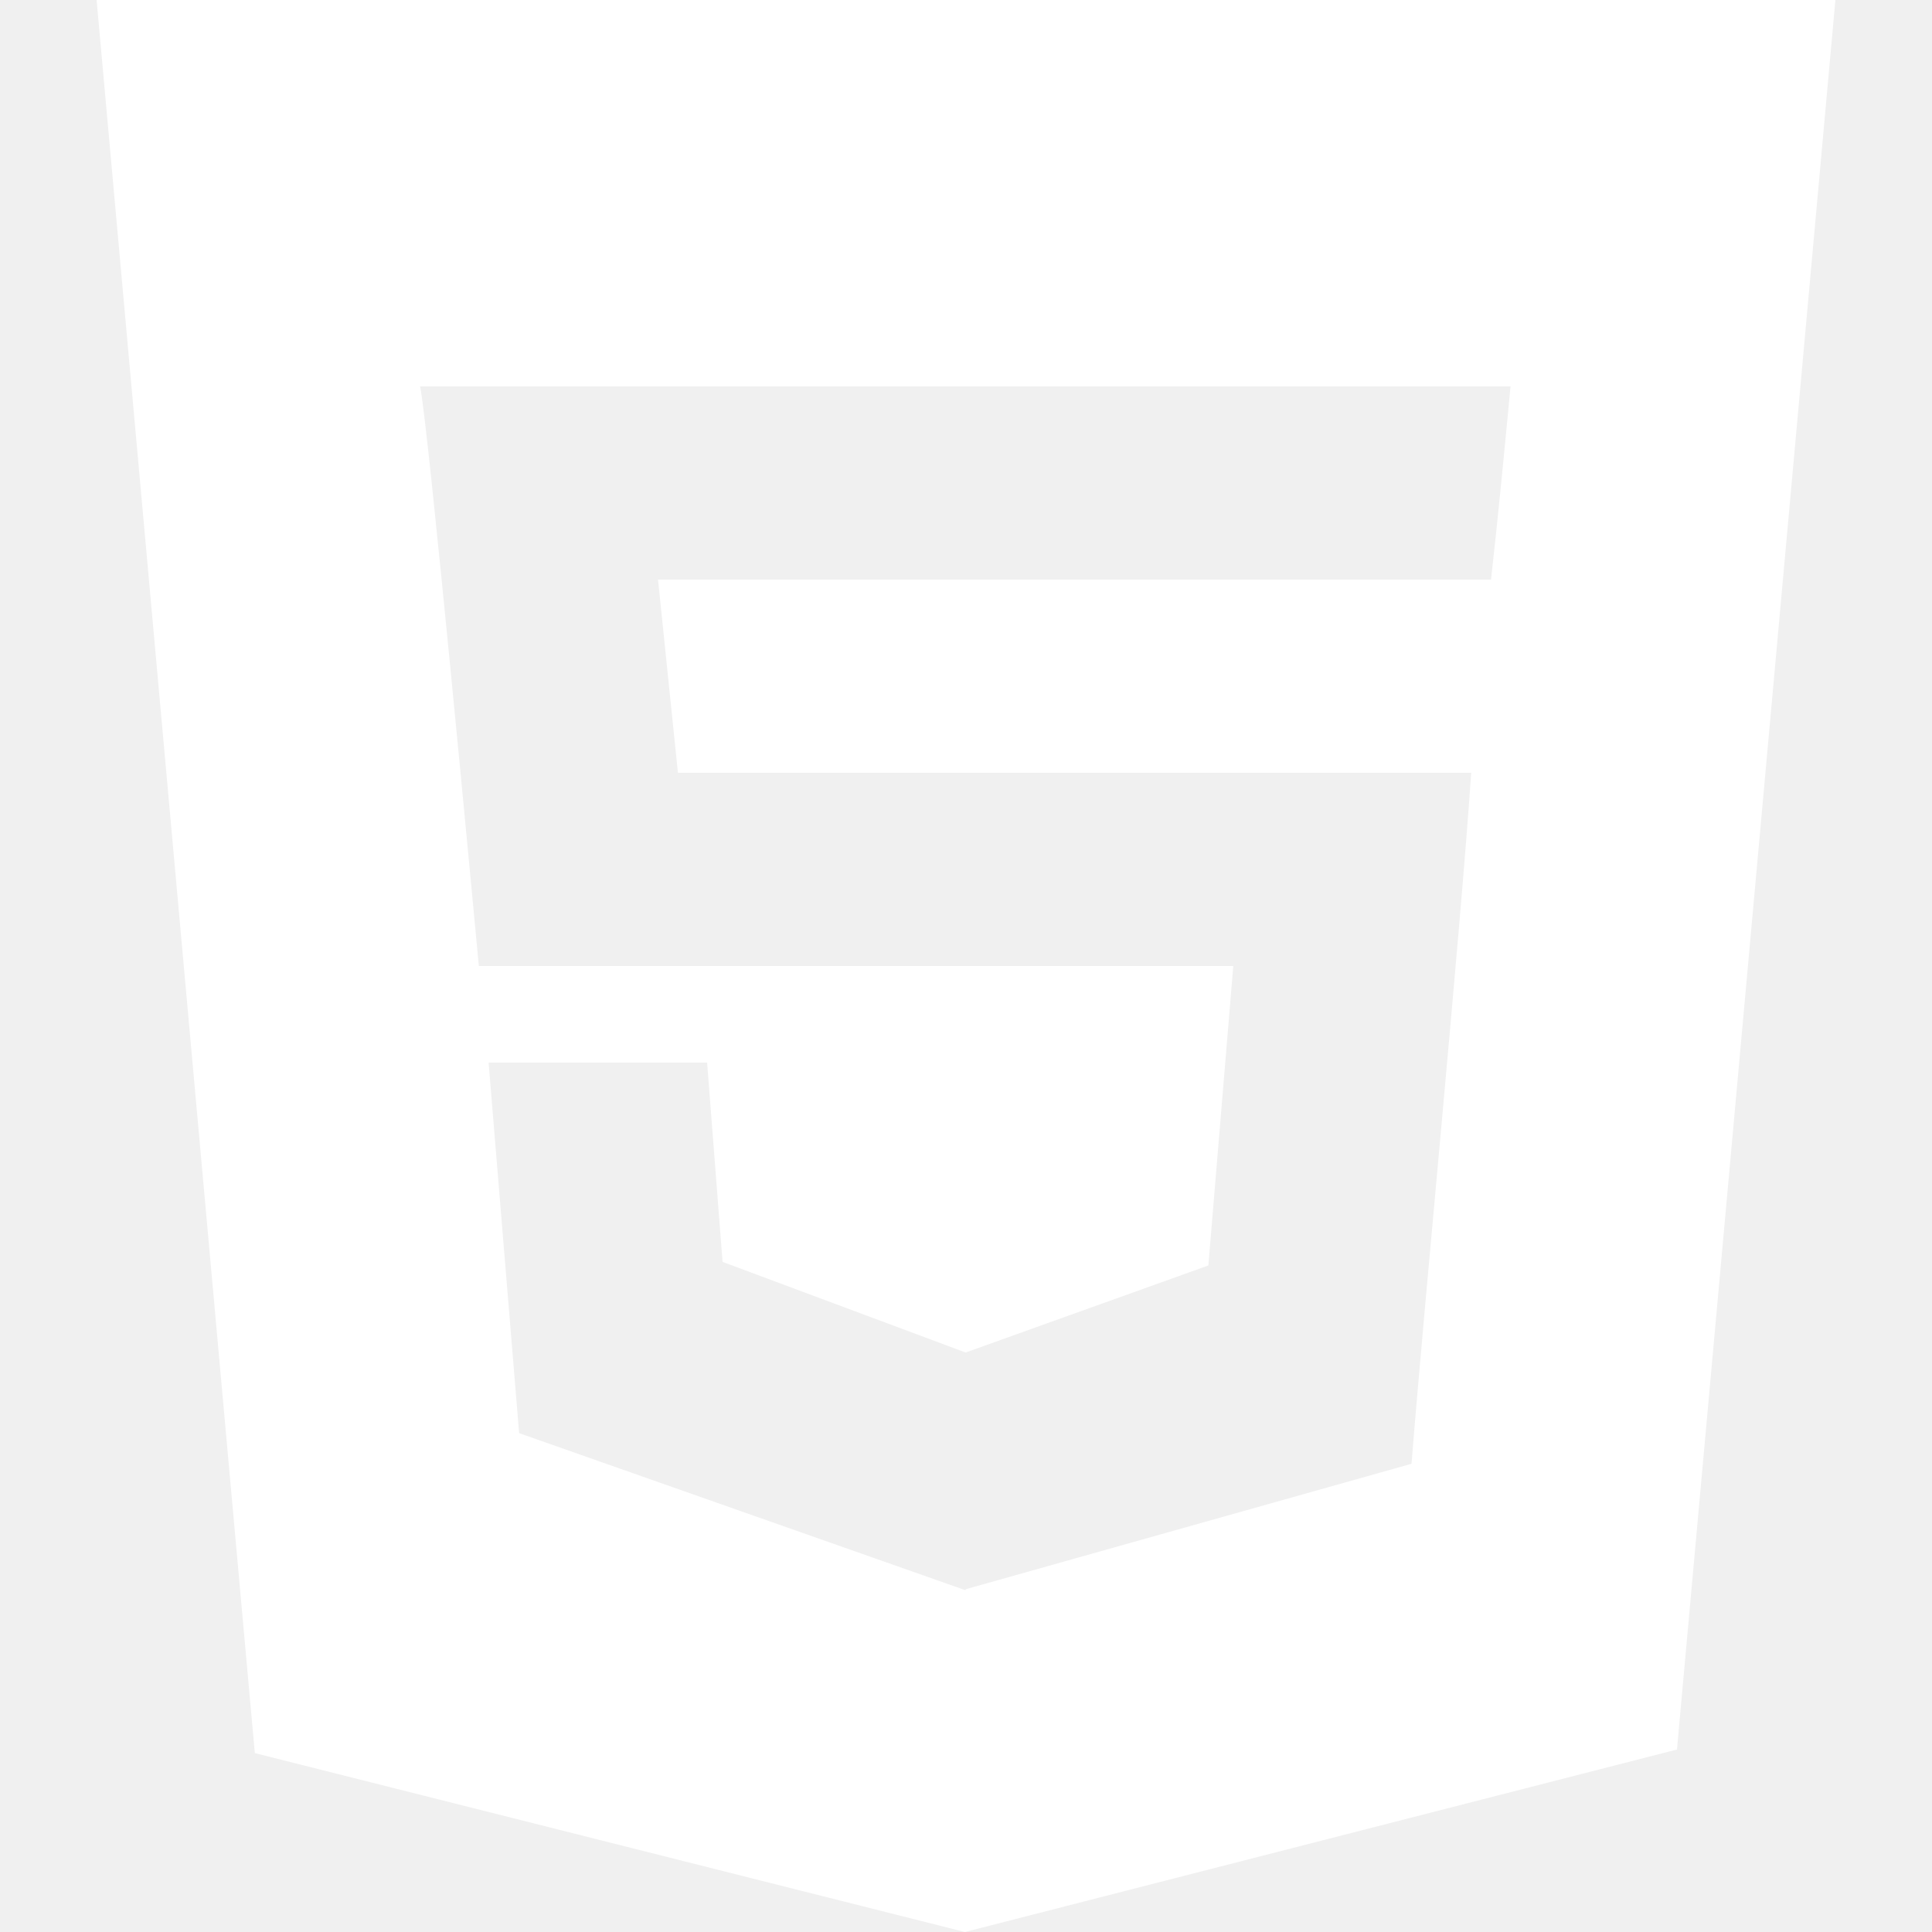
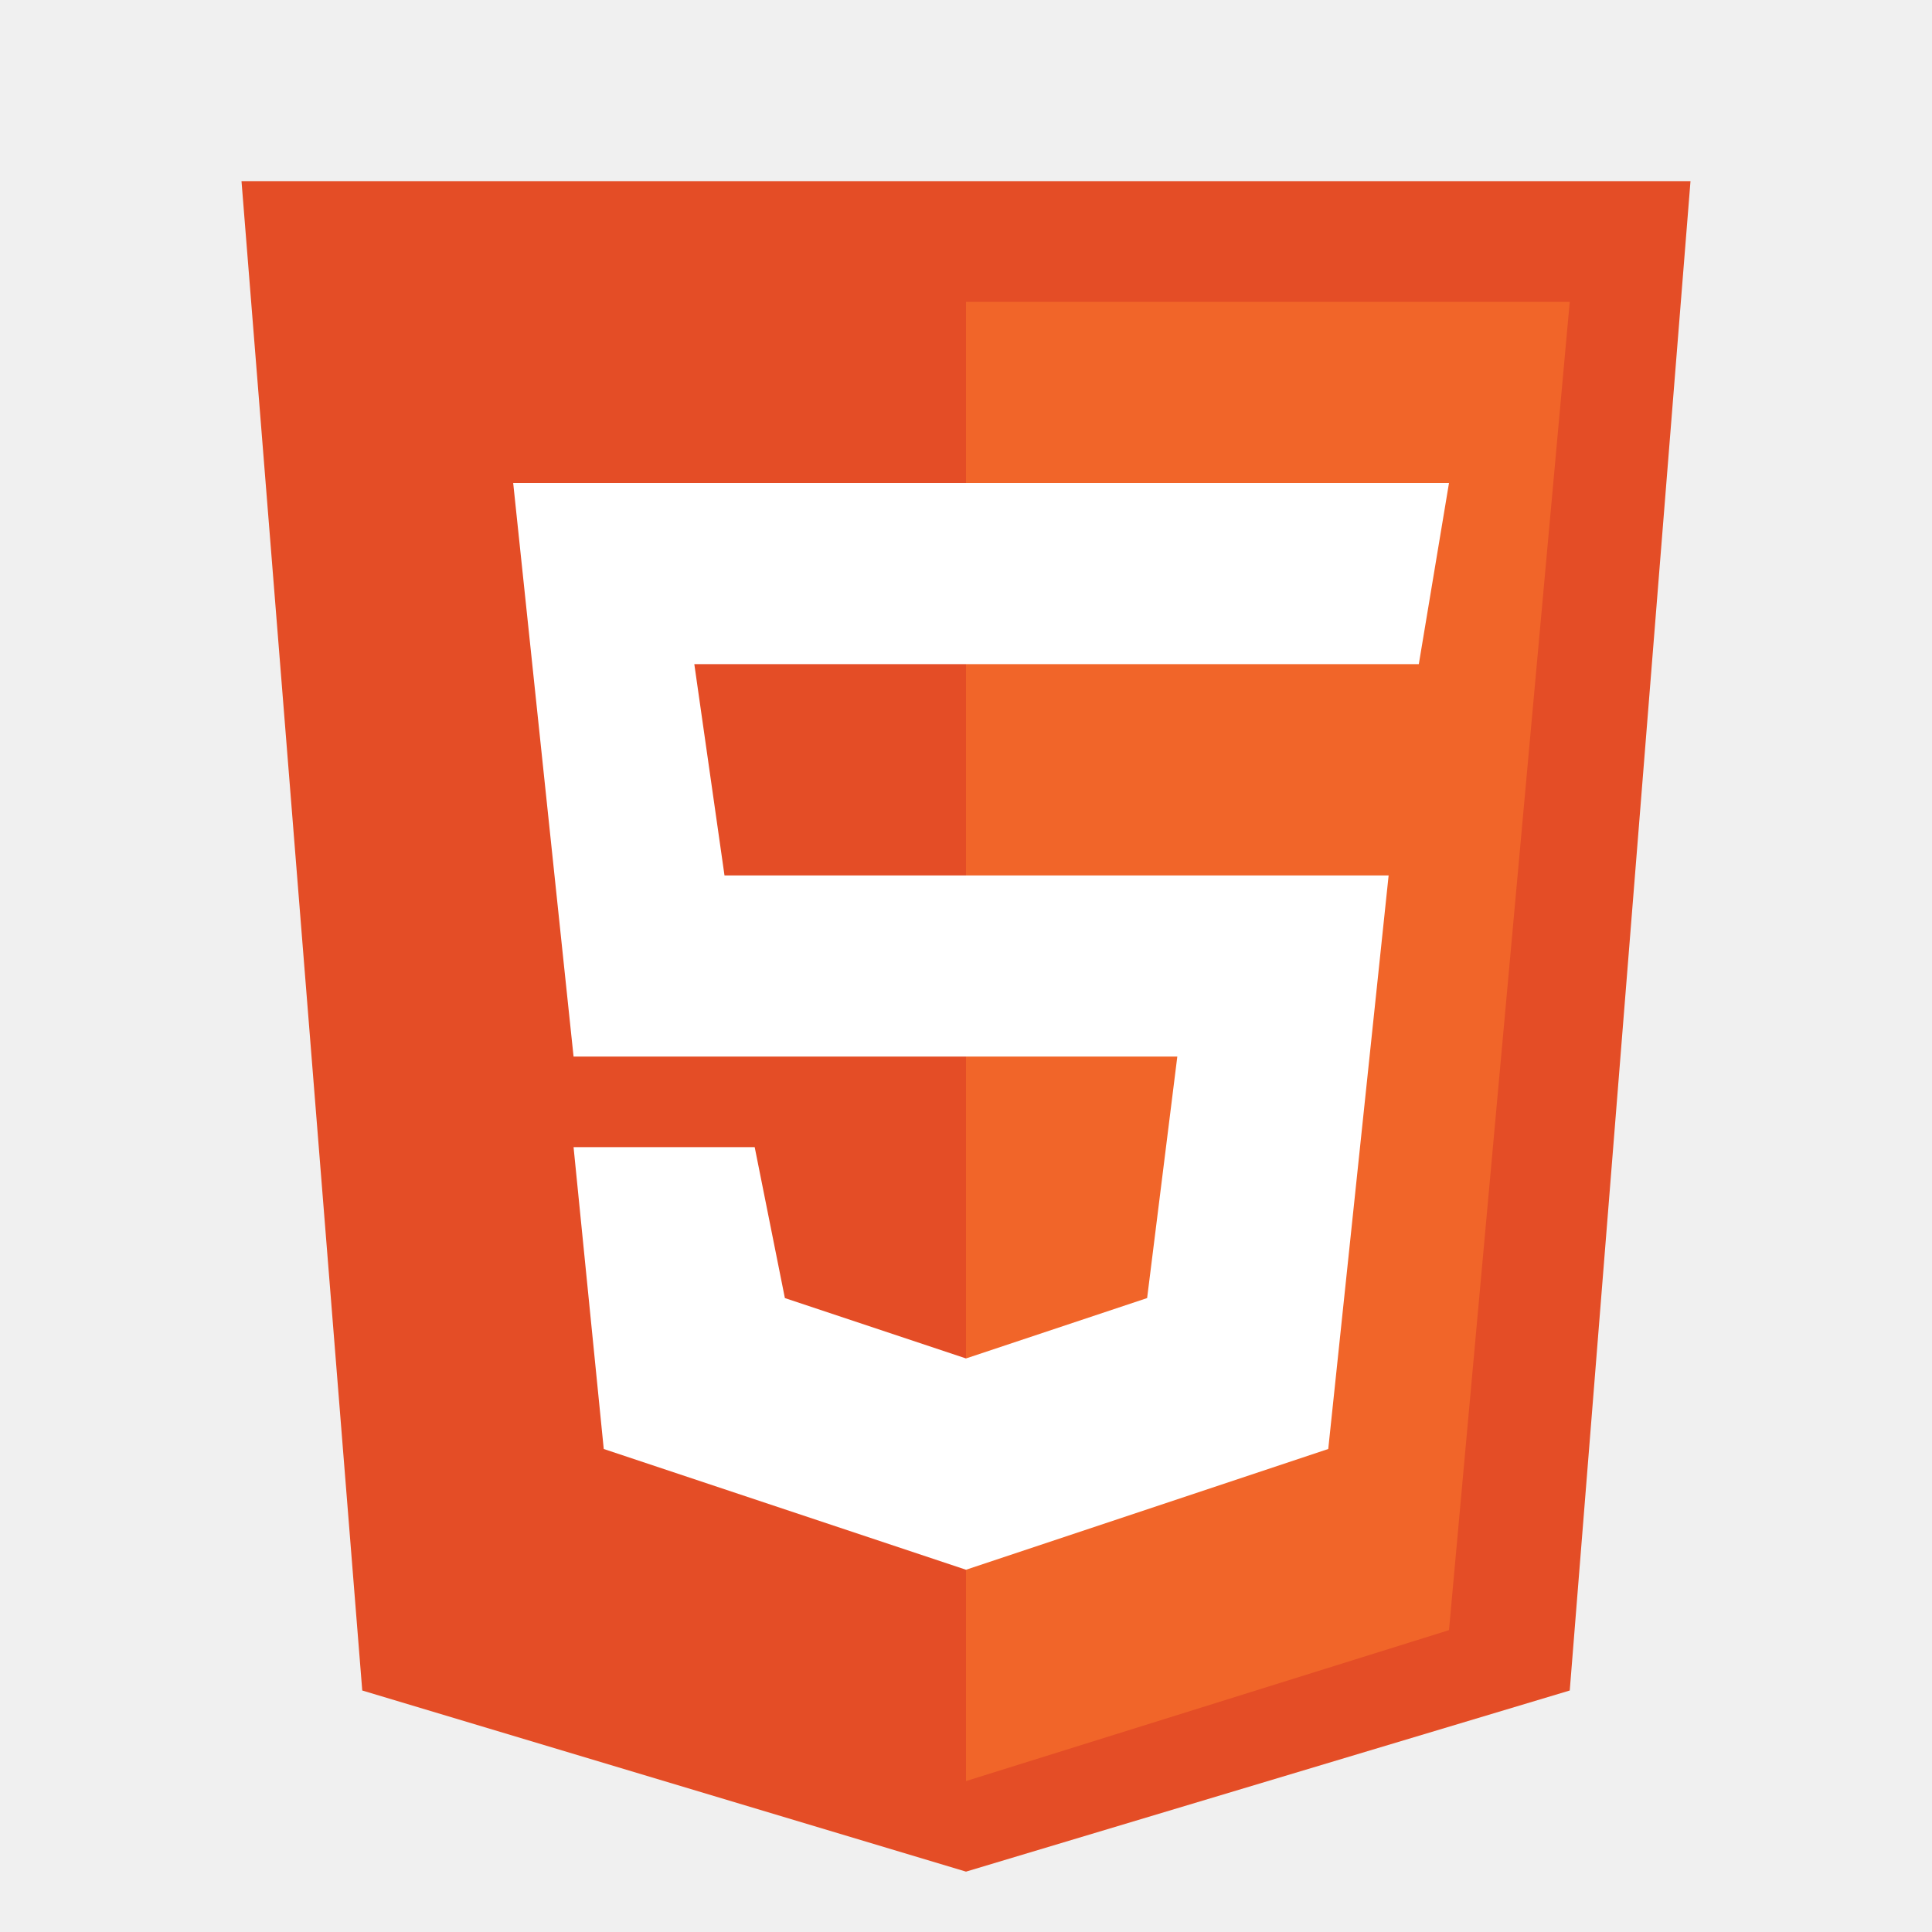
- <svg xmlns="http://www.w3.org/2000/svg" width="800px" height="800px" viewBox="-1 0 20 20" version="1.1">
-   <defs>
- 
-     </defs>
-   <g id="Page-1" stroke="none" stroke-width="1" fill="none" fill-rule="evenodd">
-     <g id="Dribbble-Light-Preview" transform="translate(-61, -7639)" fill="white">
-       <g id="icons" transform="translate(56, 160)">
-         <path d="M19.435,7485 L19.428,7485 L10.812,7485 L11.018,7487 L19.23,7487 C19.11,7488.752 18.746,7492.464 18.612,7494.153 L13.999,7495.451 L13.999,7495.455 L13.989,7495.46 L9.374,7493.836 L9.058,7490 L11.32,7490 L11.48,7492.063 L13.993,7493 L13.999,7493 L16.509,7492.1 L16.767,7489 L8.957,7489 C8.919,7488.599 8.433,7483.392 8.349,7483 L19.637,7483 C19.574,7483.66 19.51,7484.338 19.435,7485 L19.435,7485 Z M5,7479 L6.638,7497.148 L13.989,7499 L21.36,7497.111 L23,7479 L5,7479 Z" id="html-[#124]">
- 
-                 </path>
-       </g>
-     </g>
-   </g>
+ <svg xmlns="http://www.w3.org/2000/svg" width="800px" height="800px" viewBox="0 0 32 32" fill="none">
+   <path d="M6 28L4 3H28L26 28L16 31L6 28Z" fill="#E44D26" />
+   <path d="M26 5H16V29.5L24 27L26 5Z" fill="#F16529" />
+   <path d="M9.5 17.5L8.5 8H24L23.5 11H11.5L12 14.5H23L22 24L16 26L10 24L9.5 19H12.5L13 21.5L16 22.5L19 21.5L19.5 17.5H9.5Z" fill="white" />
</svg>
